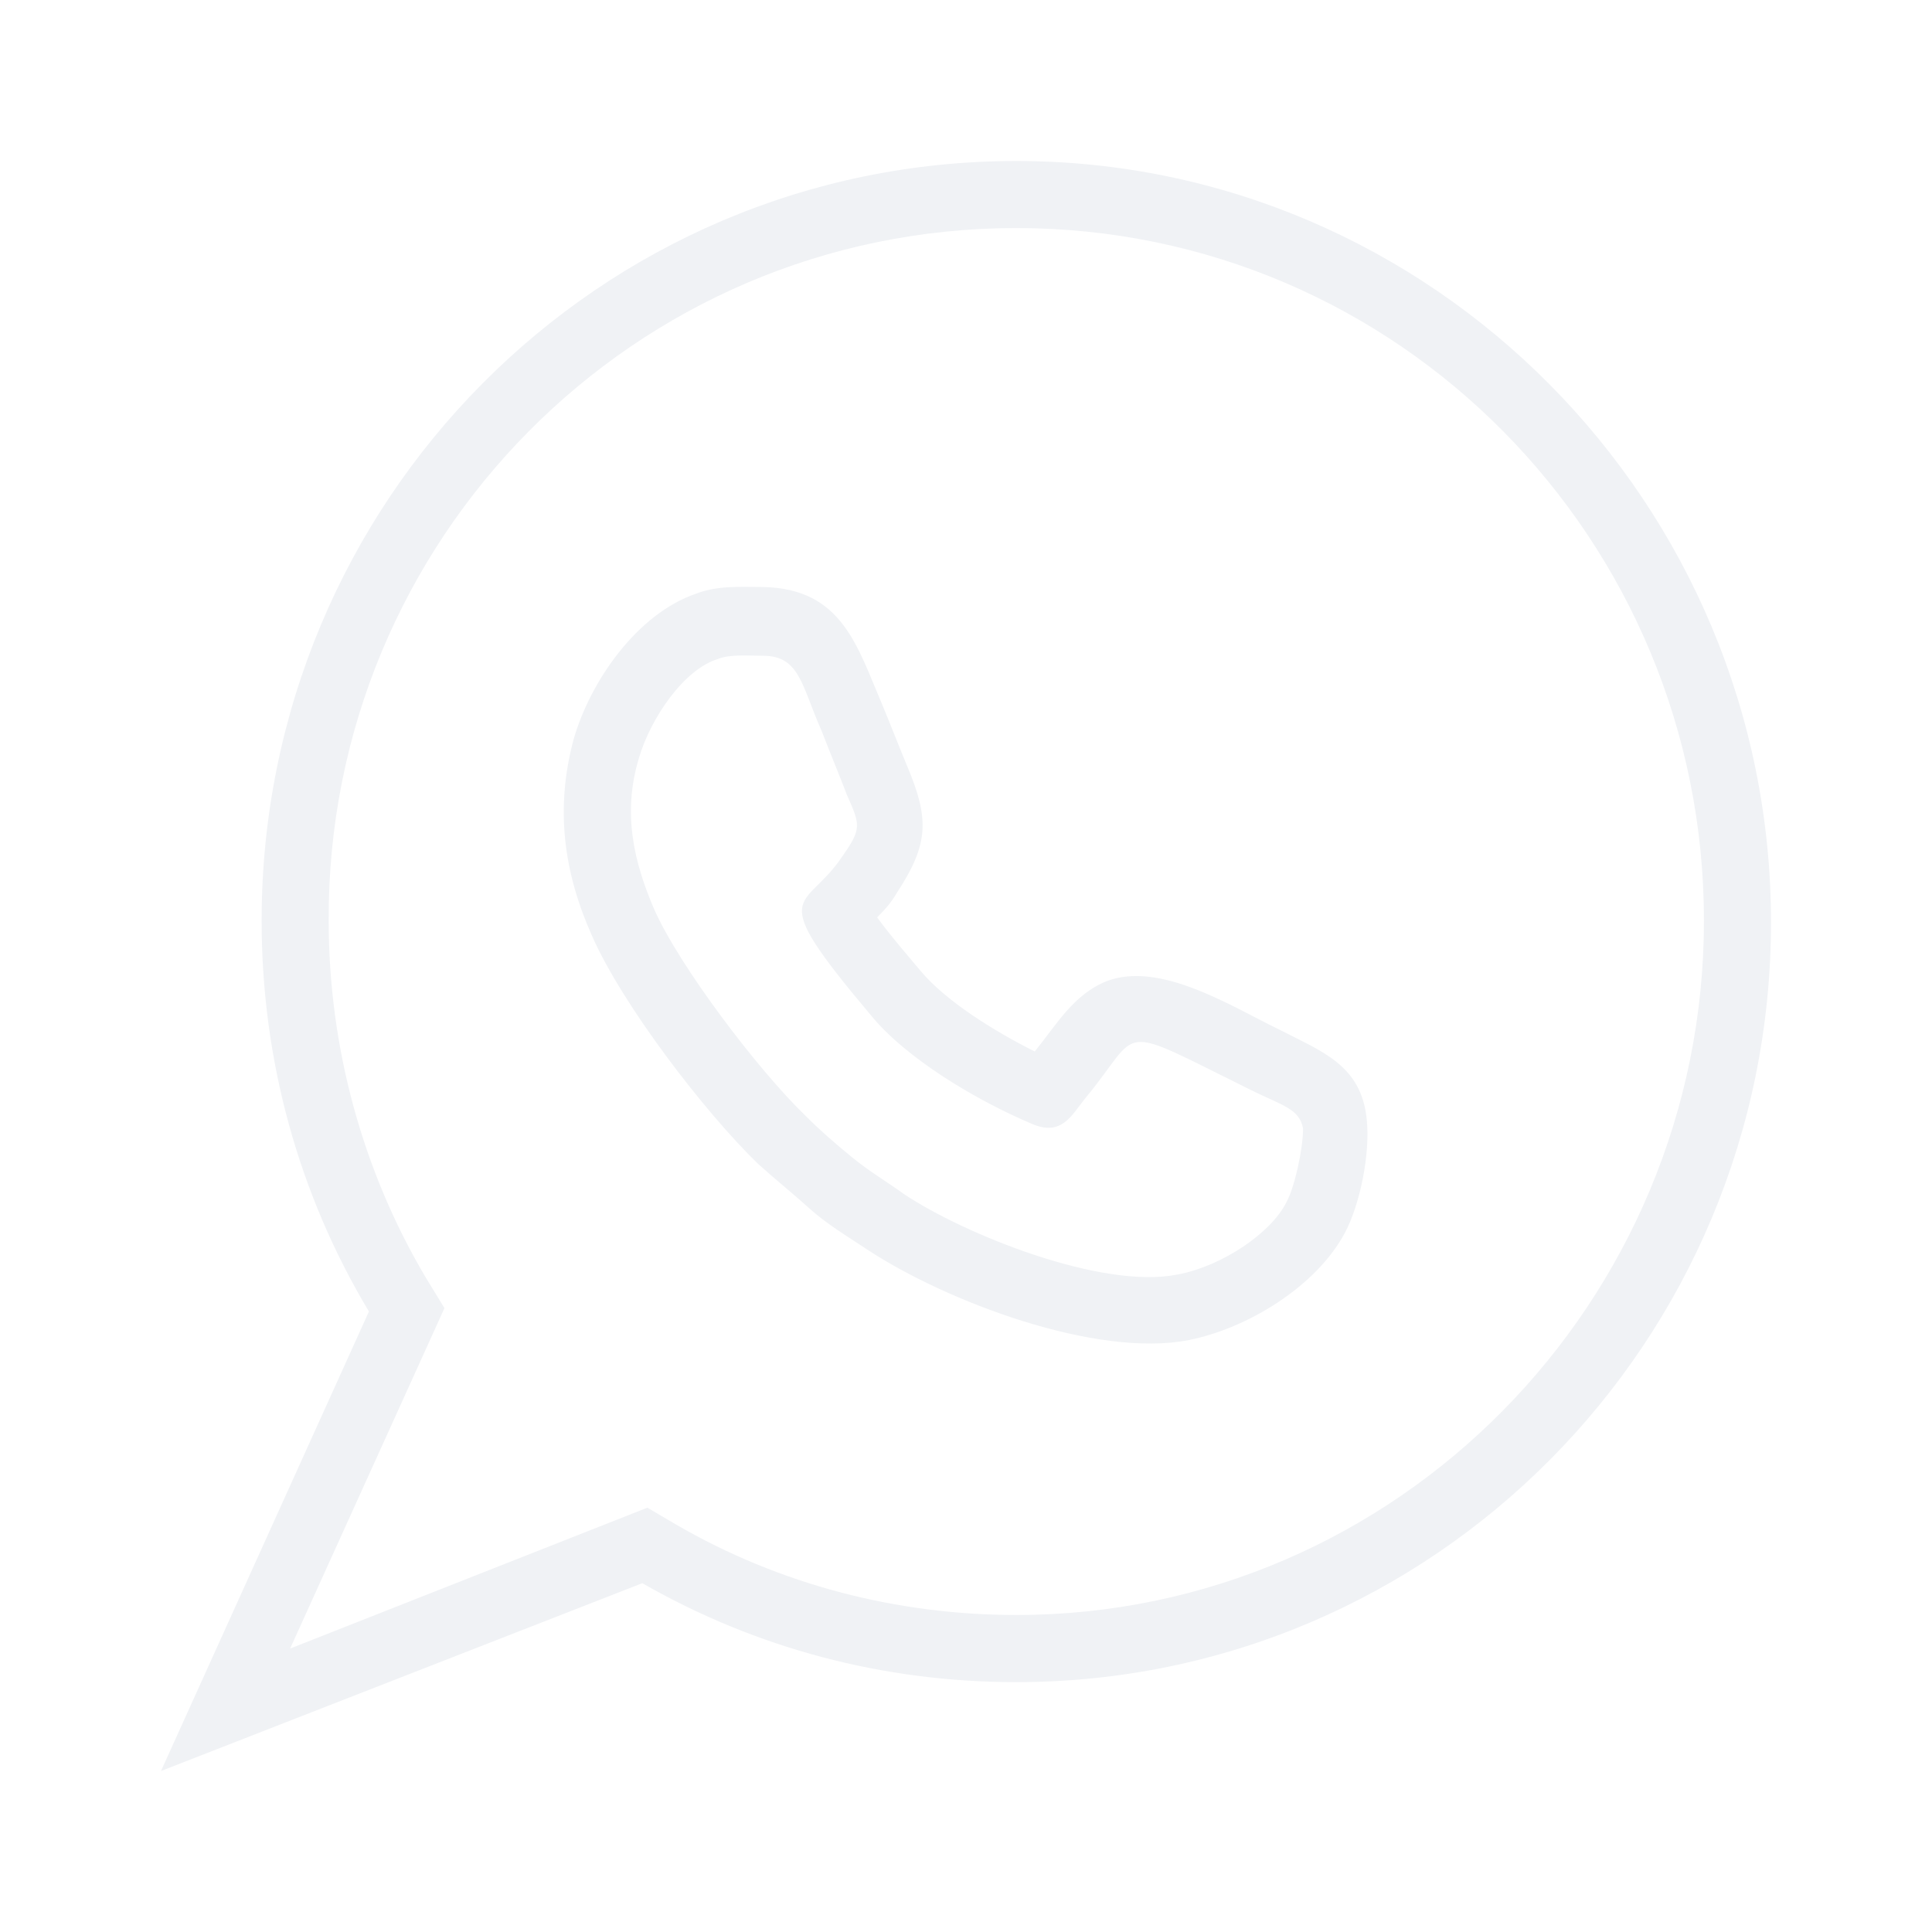
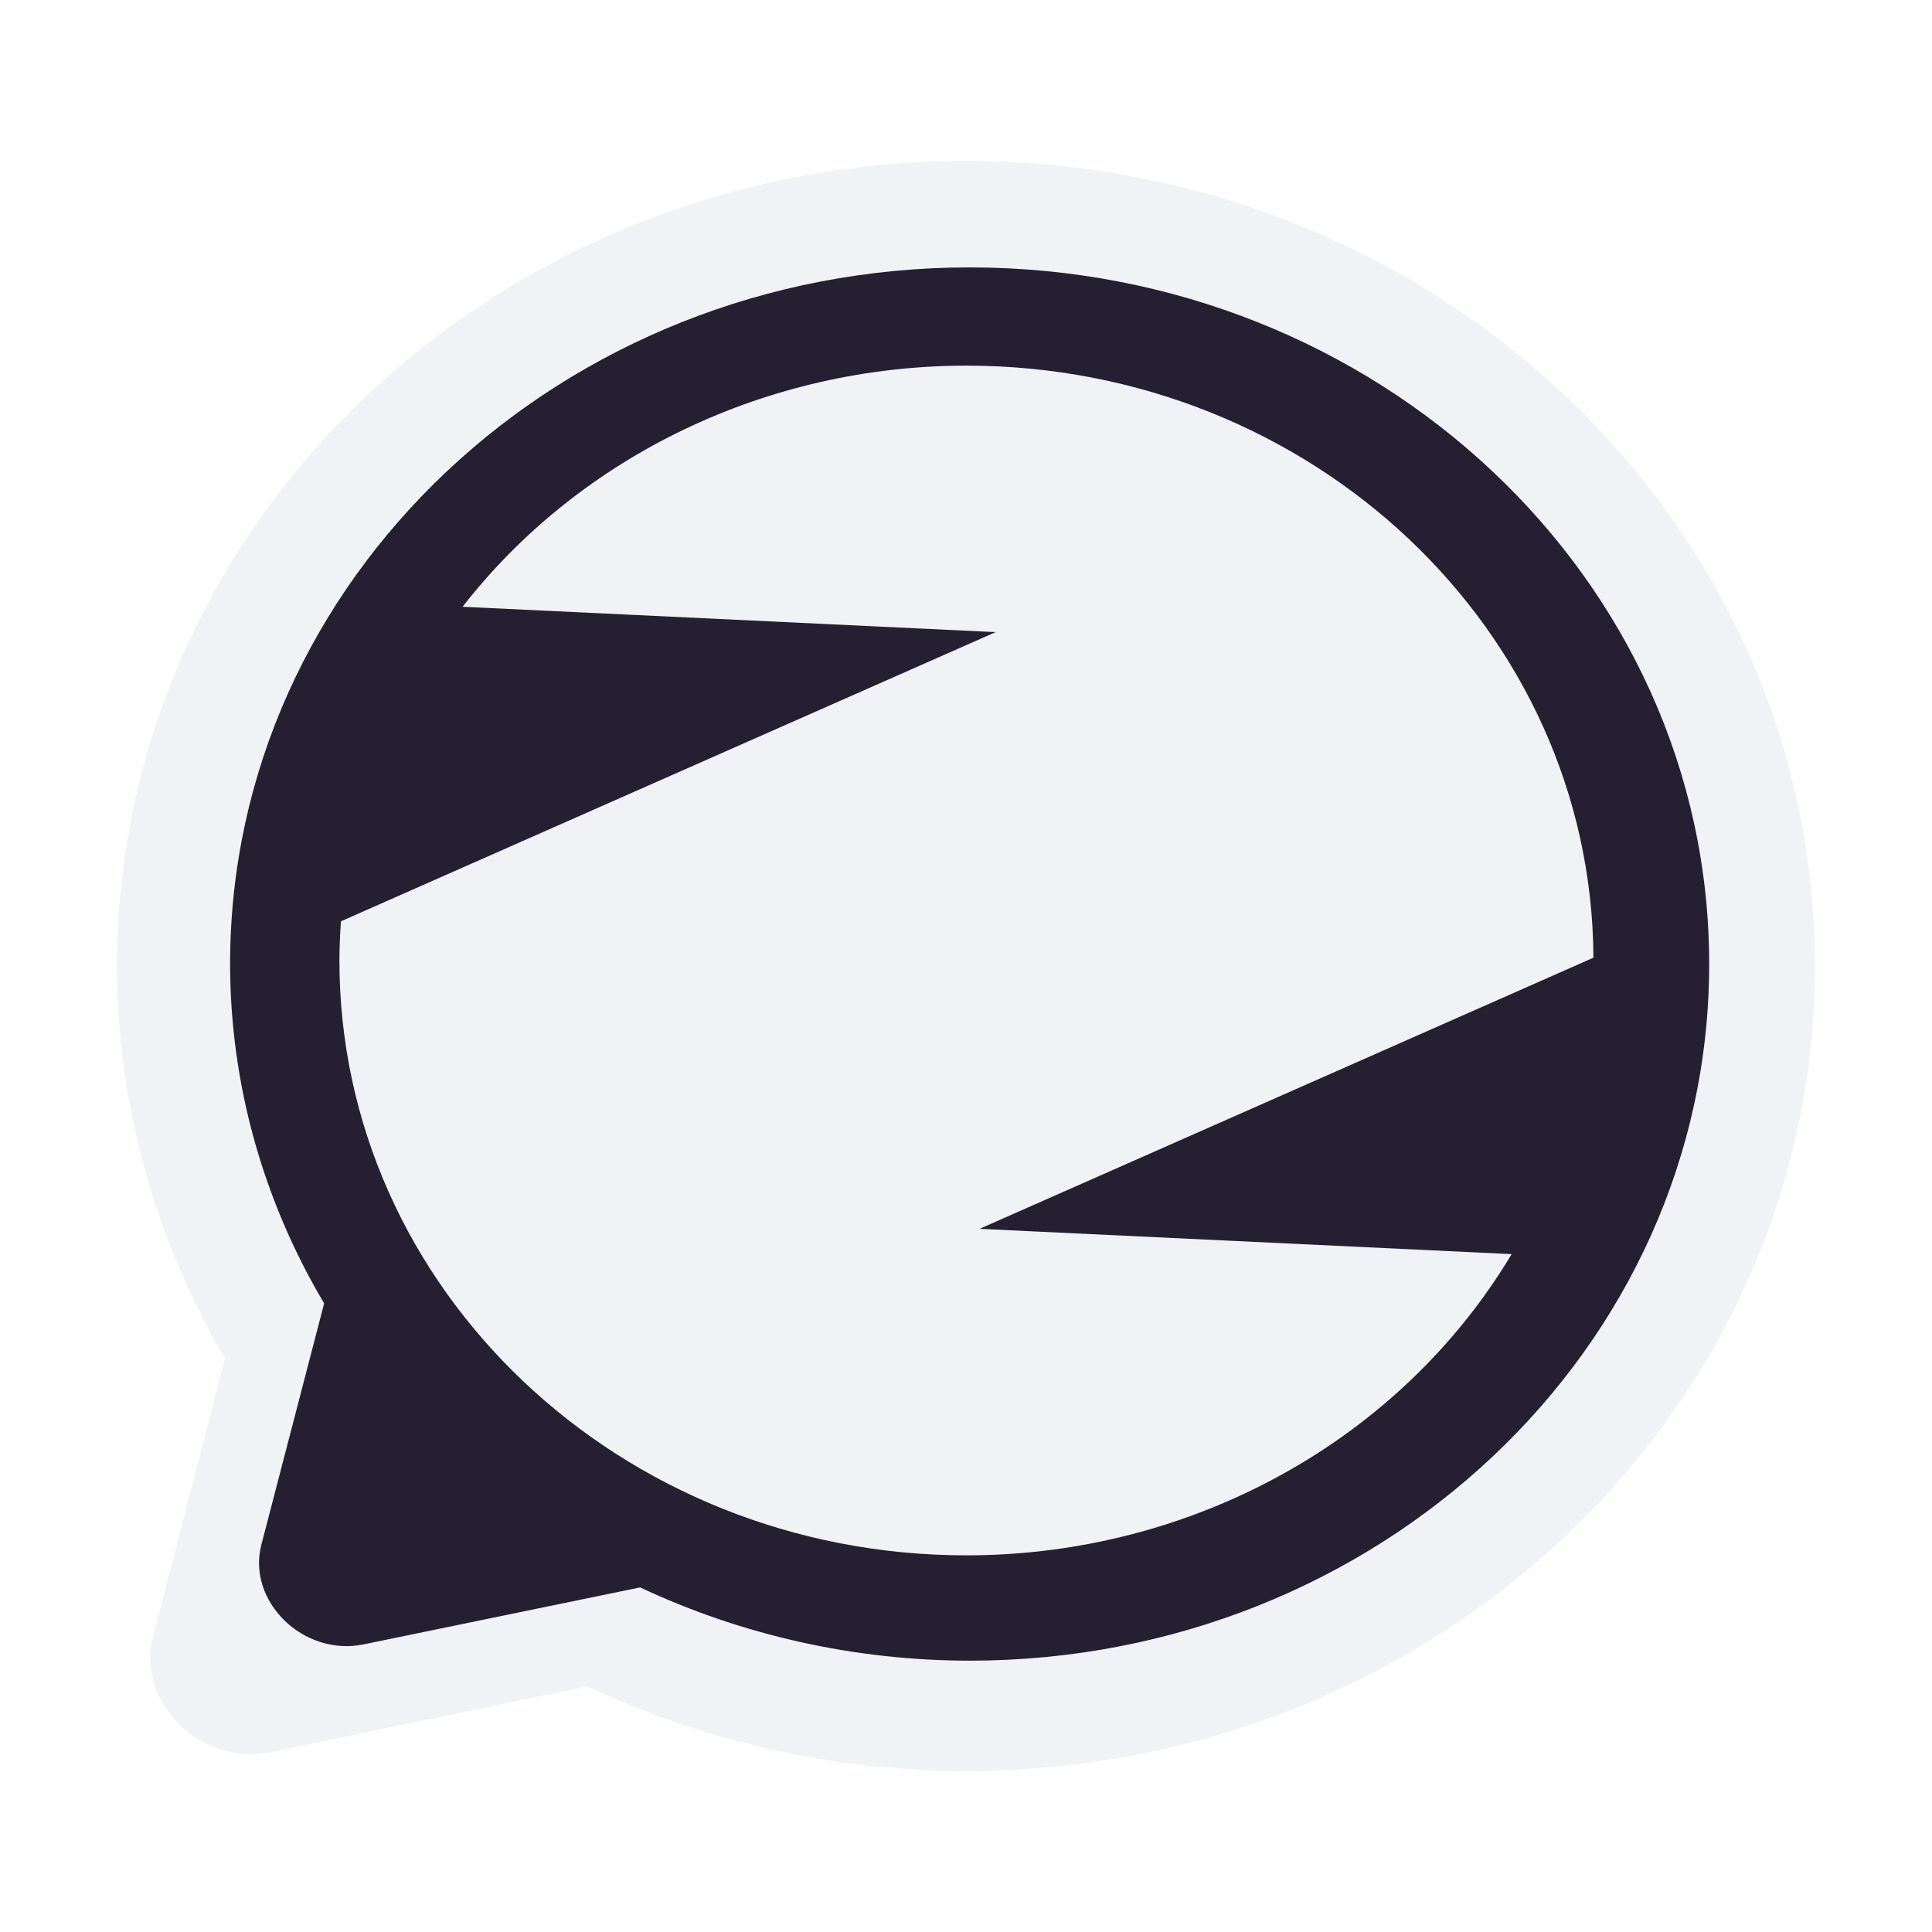
- <svg xmlns="http://www.w3.org/2000/svg" id="Layer_1" style="enable-background:new 0 0 96 96;" version="1.1" viewBox="0 0 24 24">
-   <path d="M 12.625 2 C 7.437 2 3.25 6.229 3.25 11.437 C 3.25 13.167 3.708 14.833 4.583 16.292 L 2 22 L 7.979 19.667 C 9.396 20.479 10.979 20.896 12.625 20.896 C 17.812 20.896 22 16.667 22 11.458 C 22 6.25 17.792 2 12.625 2 Z M 12.625 20.062 C 11.146 20.062 9.687 19.687 8.396 18.937 L 8.042 18.729 L 3.604 20.479 L 5.521 16.25 L 5.292 15.875 C 4.5 14.542 4.083 13 4.083 11.437 C 4.062 6.708 7.875 2.833 12.625 2.833 C 17.375 2.833 21.167 6.708 21.167 11.437 C 21.167 16.167 17.354 20.062 12.625 20.062 Z M 15.896 12.792 C 15.292 12.5 14.417 11.937 13.75 12.187 C 13.333 12.354 13.125 12.729 12.854 13.062 C 12.354 12.812 11.75 12.437 11.437 12.062 C 11.333 11.937 11.062 11.625 10.896 11.396 C 10.979 11.312 11.062 11.229 11.146 11.083 C 11.542 10.479 11.542 10.167 11.271 9.521 C 11.167 9.271 11.062 9 10.958 8.75 C 10.646 8.021 10.458 7.312 9.479 7.292 C 9.187 7.292 8.917 7.271 8.646 7.375 C 7.917 7.625 7.333 8.458 7.125 9.187 C 6.896 10.042 7 10.833 7.354 11.625 C 7.729 12.479 8.75 13.812 9.417 14.458 C 9.625 14.646 9.833 14.812 10.042 15 C 10.271 15.208 10.521 15.354 10.771 15.521 C 11.75 16.167 13.625 16.875 14.771 16.646 C 15.5 16.5 16.354 15.979 16.708 15.312 C 16.896 14.958 17.021 14.333 16.979 13.917 C 16.917 13.229 16.417 13.062 15.896 12.792 Z M 15.979 14.937 C 15.792 15.312 15.187 15.729 14.625 15.833 C 13.687 16.021 11.979 15.333 11.229 14.833 C 11 14.667 10.812 14.562 10.583 14.375 C 10.354 14.187 10.187 14.042 10 13.854 C 9.417 13.292 8.437 12 8.125 11.292 C 7.875 10.708 7.729 10.104 7.937 9.417 C 8.083 8.917 8.5 8.312 8.917 8.187 C 9.062 8.125 9.292 8.146 9.479 8.146 C 9.937 8.146 9.958 8.521 10.208 9.083 C 10.312 9.354 10.417 9.604 10.521 9.875 C 10.687 10.25 10.708 10.292 10.458 10.646 C 10 11.333 9.479 11.021 10.812 12.604 C 11.25 13.146 12.125 13.667 12.812 13.958 C 13.187 14.125 13.312 13.854 13.479 13.646 C 14.208 12.771 13.812 12.687 15.542 13.542 C 15.917 13.729 16.146 13.771 16.187 14.021 C 16.187 14.271 16.083 14.75 15.979 14.937 Z" style="fill: rgb(240, 242, 245);" />
+ <svg xmlns="http://www.w3.org/2000/svg" viewBox="0 0 24 24">
+   <g transform="matrix(0.079886, 0, 0, 0.079886, 1.819807, 2.283226)">
+     <path id="path-1" style="fill-opacity: 1; stroke: none; stroke-width: 0.1; stroke-dasharray: none; stroke-opacity: 1; fill: rgb(240, 242, 245);" d="M 127.436 -3.546 C 54.526 -3.546 -4.581 52.497 -4.582 121.631 C -4.562 142.984 1.217 163.975 12.207 182.611 L 2.339 220.794 L 1.006 225.949 C -1.63 236.149 8.509 246.11 19.258 243.881 C 19.258 243.881 19.259 243.881 19.259 243.881 L 68.617 233.644 C 86.886 242.288 107.018 246.794 127.436 246.811 C 200.346 246.811 259.45 190.766 259.449 121.631 C 259.449 52.497 200.345 -3.546 127.436 -3.546 Z" />
+     <path id="path1677" style="fill-opacity: 1; stroke: none; stroke-width: 0.1; stroke-dasharray: none; stroke-opacity: 1; fill: rgb(36, 31, 49);" d="M 128.001 13 C 64.489 13 13.001 61.499 13 121.327 C 13.017 139.805 18.052 157.971 27.625 174.099 L 19.029 207.142 L 17.868 211.603 C 15.571 220.429 24.404 229.05 33.767 227.121 C 33.767 227.121 33.768 227.121 33.768 227.121 L 76.764 218.261 C 92.678 225.741 110.216 229.641 128.001 229.656 C 191.514 229.656 243 181.155 242.999 121.327 C 242.999 61.499 191.513 13 128.001 13 Z" />
+     <path id="path333" style="fill-opacity: 1; stroke: none; stroke-width: 0.05; stroke-linejoin: miter; stroke-dasharray: none; stroke-opacity: 1; fill: rgb(240, 242, 245);" d="M 127.502 28.277 C 96.599 28.287 67.525 42.2 49.149 65.773 L 132.045 69.714 L 30.239 114.682 C 30.088 116.71 30.008 118.743 30 120.777 C 30 171.864 73.653 213.277 127.502 213.277 C 162.586 213.271 194.96 195.384 212.279 166.438 L 129.545 162.504 L 225 120.342 C 224.75 69.428 181.17 28.279 127.502 28.277 Z" />
+   </g>
</svg>
